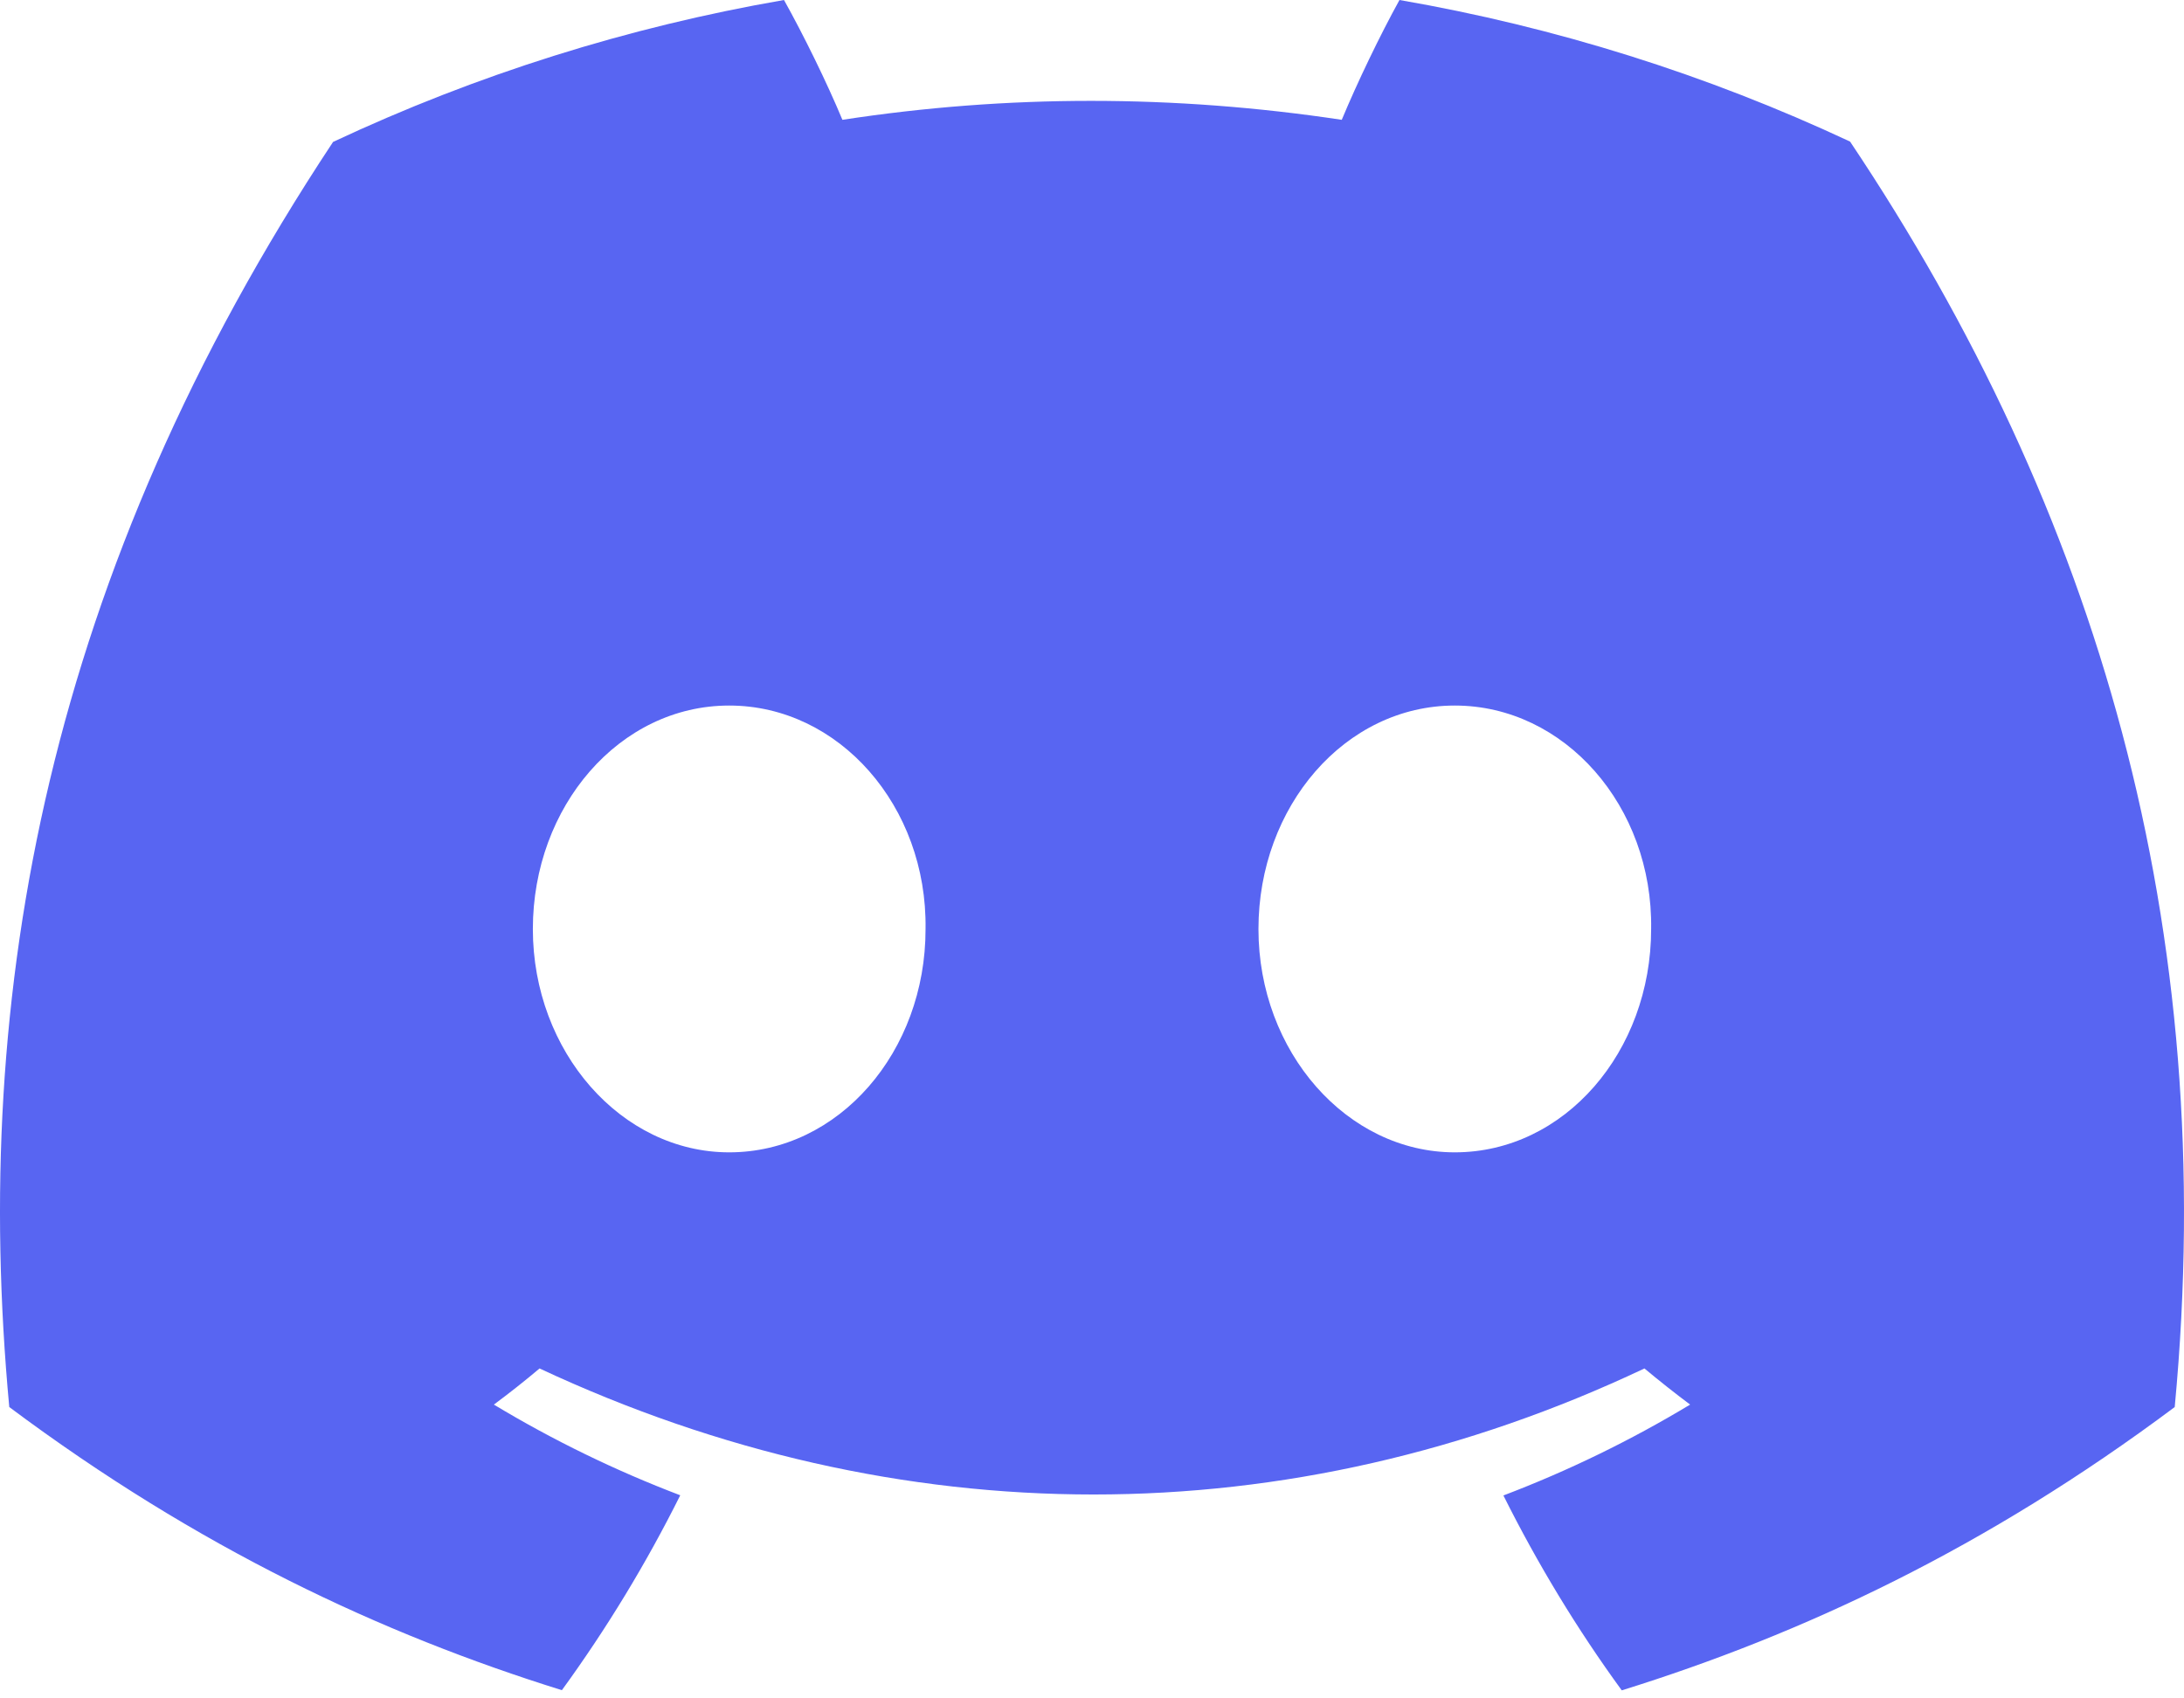
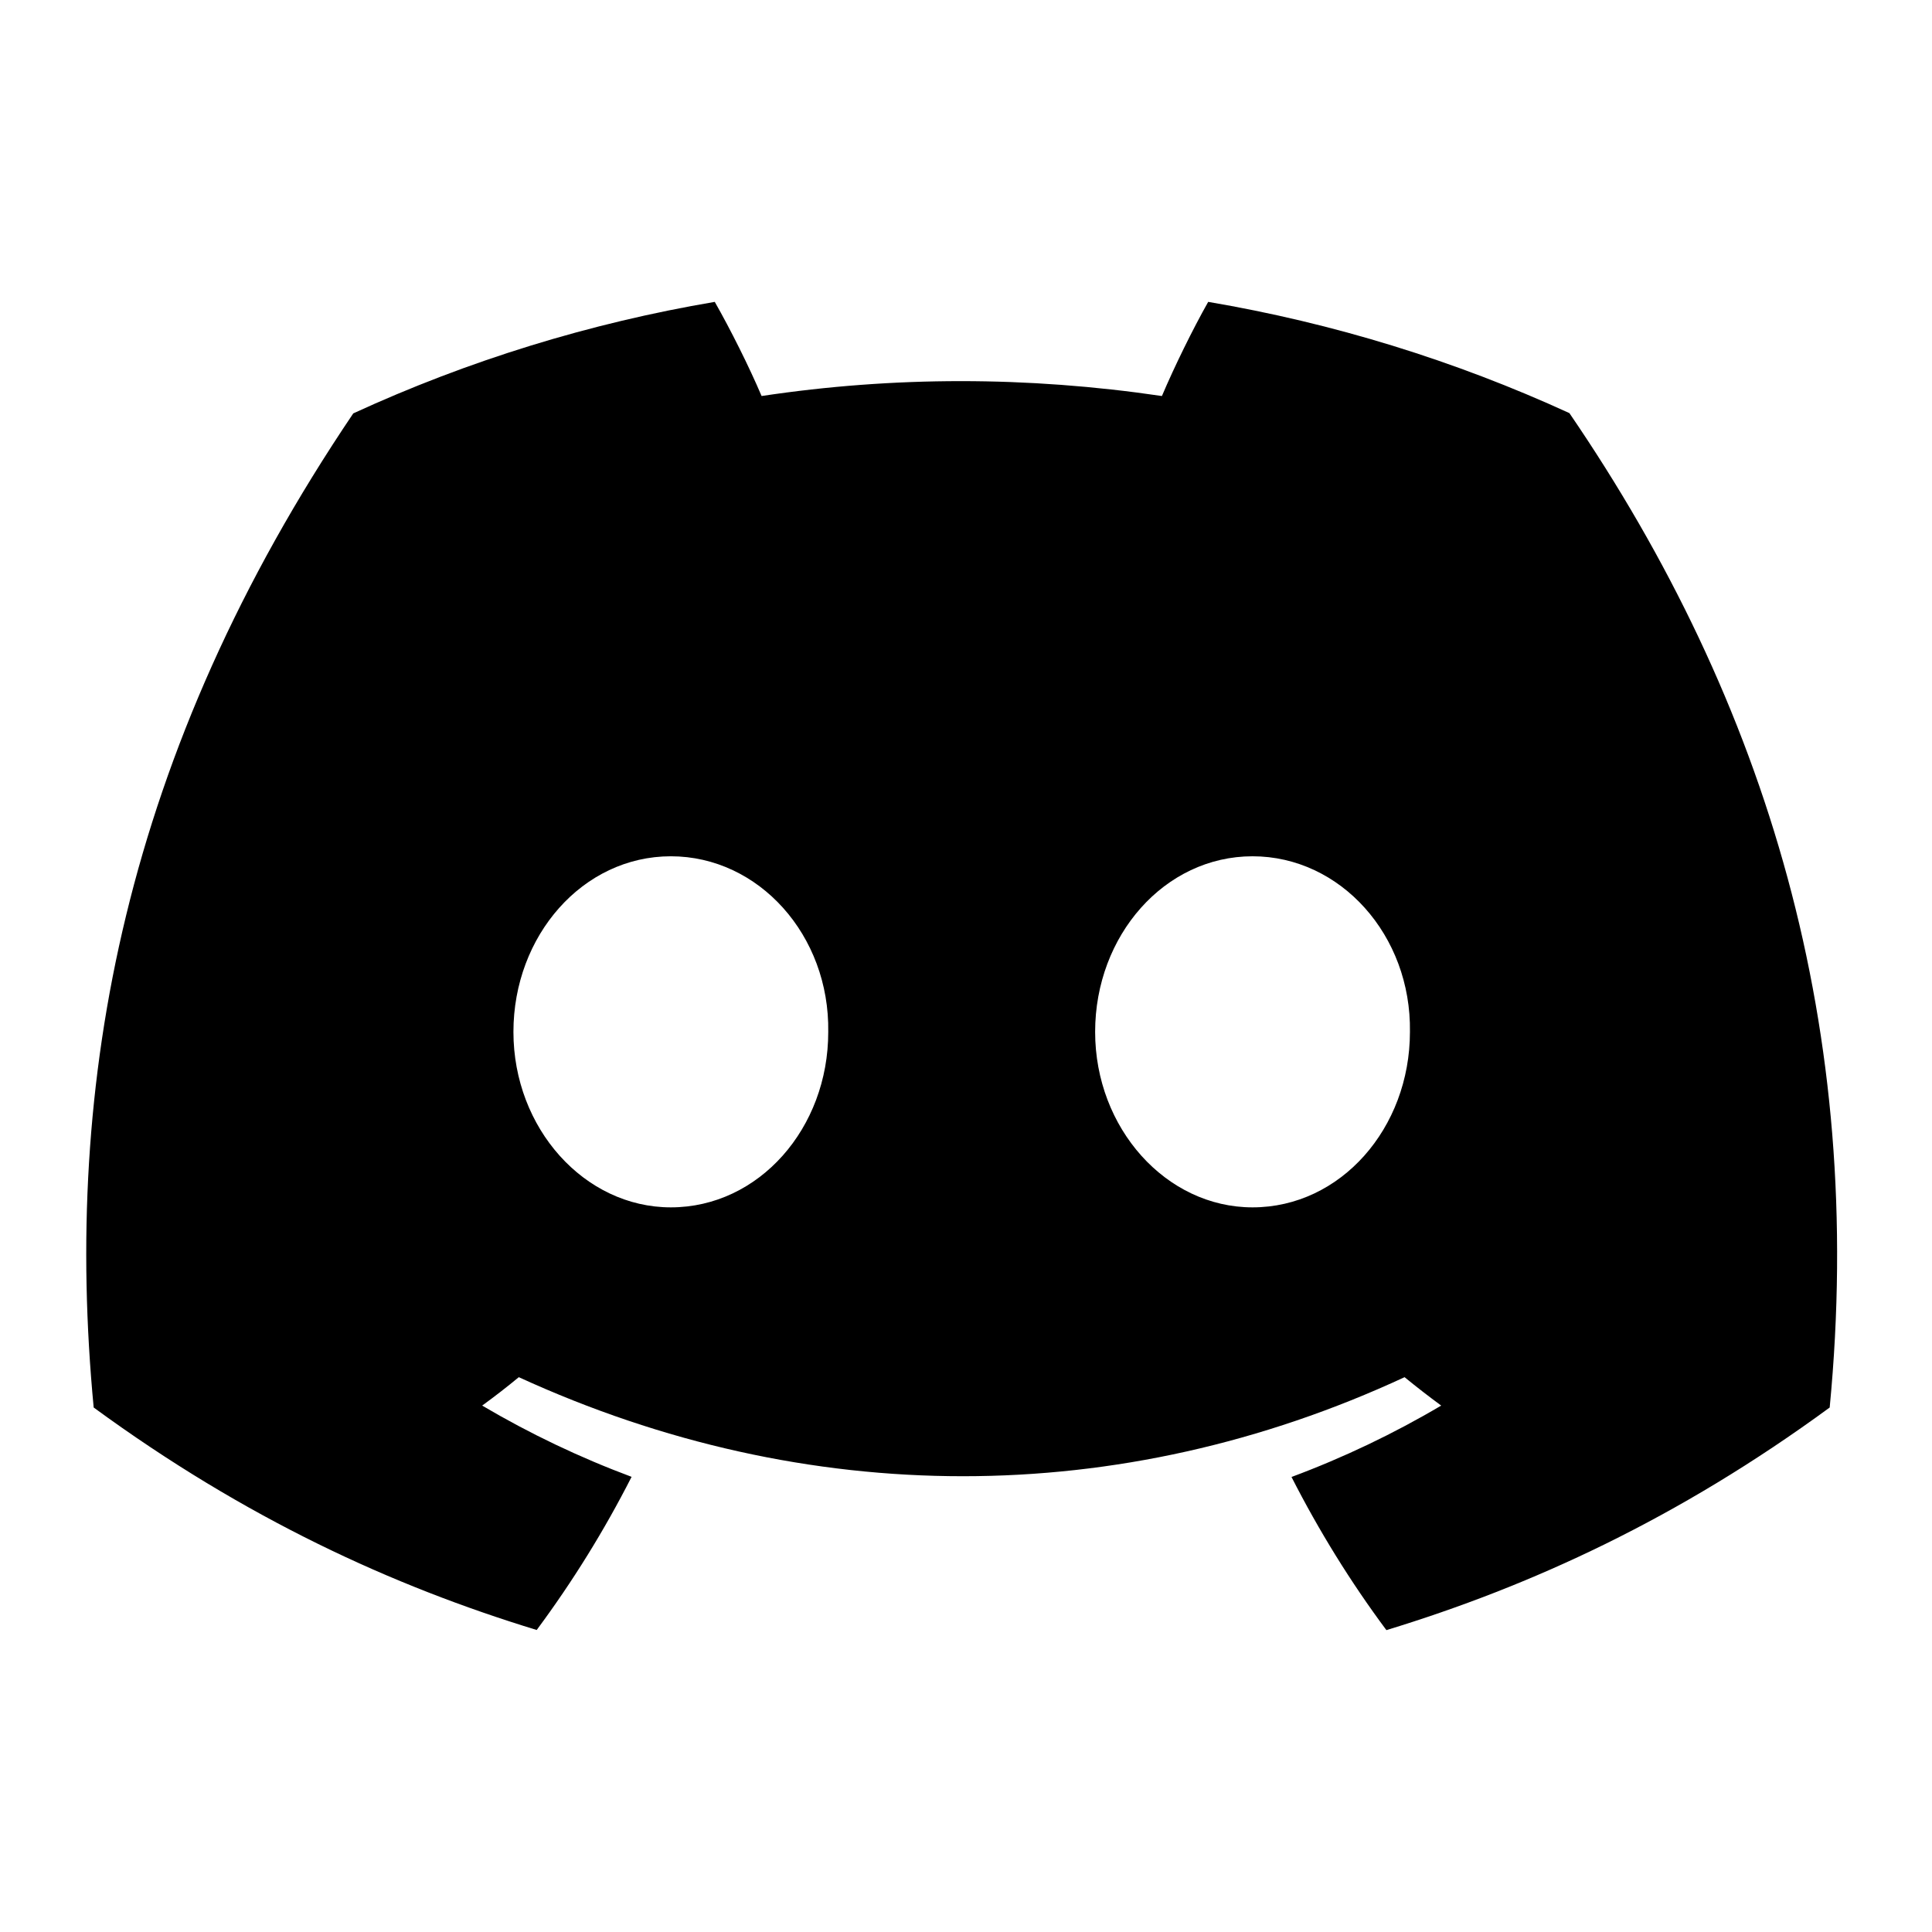
- <svg xmlns="http://www.w3.org/2000/svg" viewBox="0 0 256 199" width="256" height="199" preserveAspectRatio="xMidYMid">
-   <path d="M216.856 16.597A208.502 208.502 0 0 0 164.042 0c-2.275 4.113-4.933 9.645-6.766 14.046-19.692-2.961-39.203-2.961-58.533 0-1.832-4.4-4.55-9.933-6.846-14.046a207.809 207.809 0 0 0-52.855 16.638C5.618 67.147-3.443 116.4 1.087 164.956c22.169 16.555 43.653 26.612 64.775 33.193A161.094 161.094 0 0 0 79.735 175.3a136.413 136.413 0 0 1-21.846-10.632 108.636 108.636 0 0 0 5.356-4.237c42.122 19.702 87.89 19.702 129.51 0a131.66 131.66 0 0 0 5.355 4.237 136.07 136.07 0 0 1-21.886 10.653c4.006 8.02 8.638 15.67 13.873 22.848 21.142-6.58 42.646-16.637 64.815-33.213 5.316-56.288-9.08-105.09-38.056-148.36ZM85.474 135.095c-12.645 0-23.015-11.805-23.015-26.18s10.149-26.2 23.015-26.2c12.867 0 23.236 11.804 23.015 26.2.02 14.375-10.148 26.18-23.015 26.18Zm85.051 0c-12.645 0-23.014-11.805-23.014-26.18s10.148-26.2 23.014-26.2c12.867 0 23.236 11.804 23.015 26.2 0 14.375-10.148 26.18-23.015 26.18Z" fill="#5865F2" />
+ <svg xmlns="http://www.w3.org/2000/svg" width="224" height="224" viewBox="0 0 224 224" fill="none">
+   <path d="M181.96 47.898C168.647 41.793 154.563 37.456 140.08 35C138.276 38.196 136.168 42.495 134.715 45.915C119.1 43.614 103.628 43.614 88.3 45.915C86.847 42.496 84.692 38.196 82.871 35C68.374 37.457 54.278 41.806 40.959 47.93C14.455 87.181 7.27 125.456 10.862 163.19C28.441 176.055 45.477 183.87 62.226 188.984C66.389 183.375 70.069 177.435 73.227 171.228C67.214 168.984 61.416 166.219 55.904 162.966C57.355 161.912 58.771 160.814 60.151 159.673C93.553 174.984 129.845 174.984 162.849 159.673C164.235 160.807 165.651 161.904 167.095 162.966C161.574 166.228 155.766 168.999 149.74 171.244C152.917 177.477 156.59 183.422 160.741 189C177.506 183.887 194.558 176.071 212.137 163.19C216.353 119.447 204.937 81.523 181.96 47.898ZM77.778 139.984C67.751 139.984 59.528 130.81 59.528 119.639C59.528 108.468 67.576 99.279 77.778 99.279C87.981 99.279 96.204 108.452 96.028 119.639C96.044 130.81 87.981 139.984 77.778 139.984ZM145.221 139.984C135.194 139.984 126.972 130.81 126.972 119.639C126.972 108.468 135.019 99.279 145.221 99.279C155.424 99.279 163.646 108.452 163.471 119.639C163.471 130.81 155.424 139.984 145.221 139.984Z" fill="black" />
</svg>
